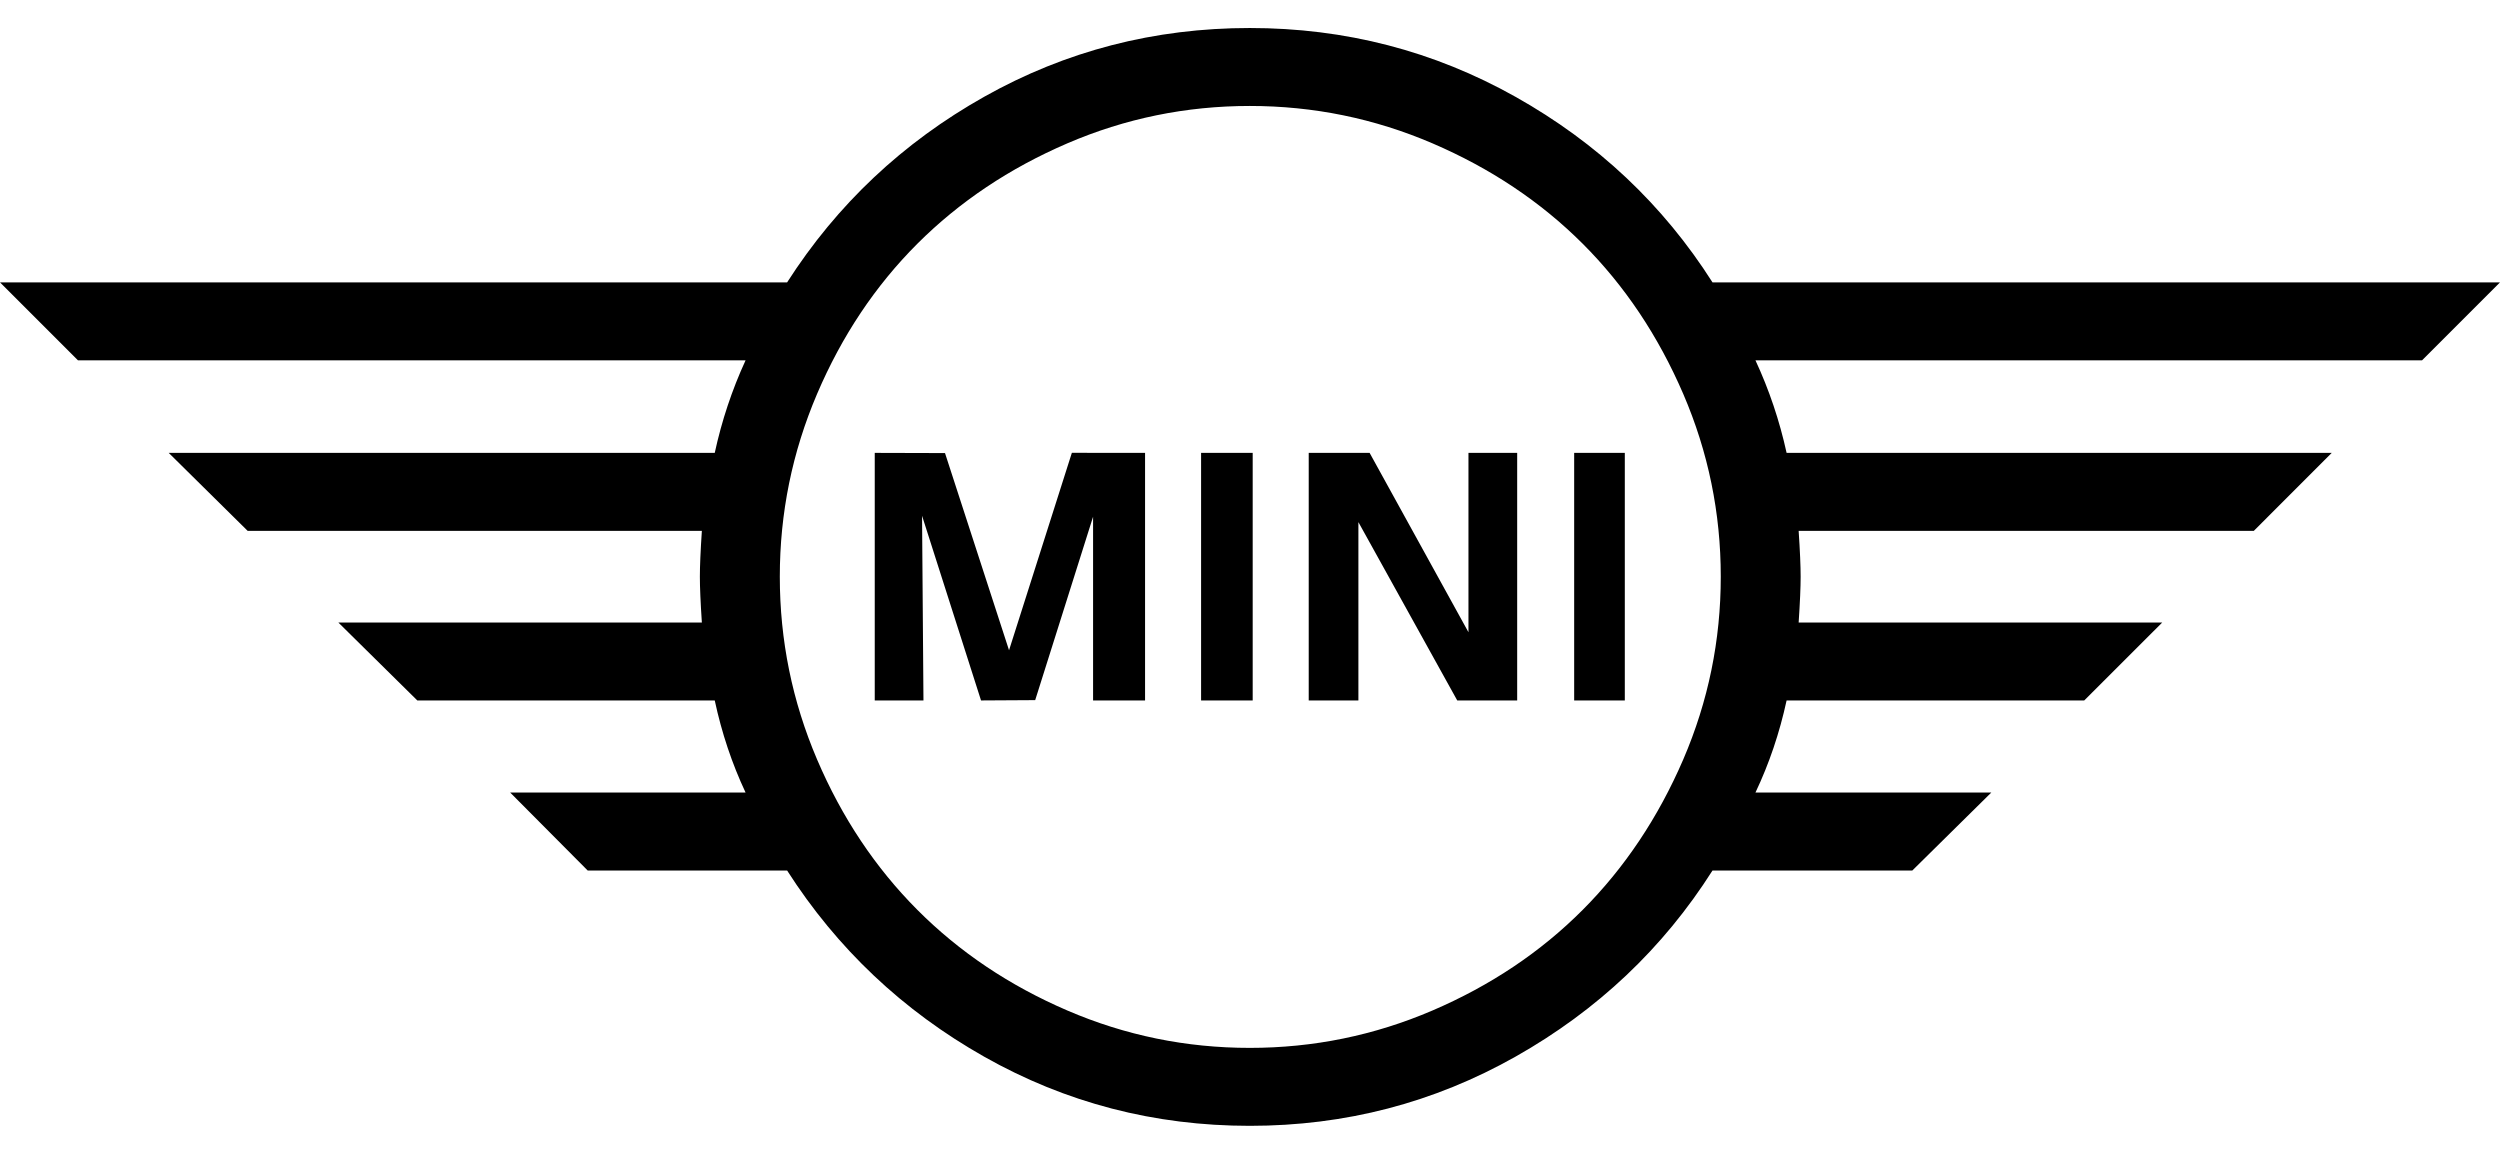
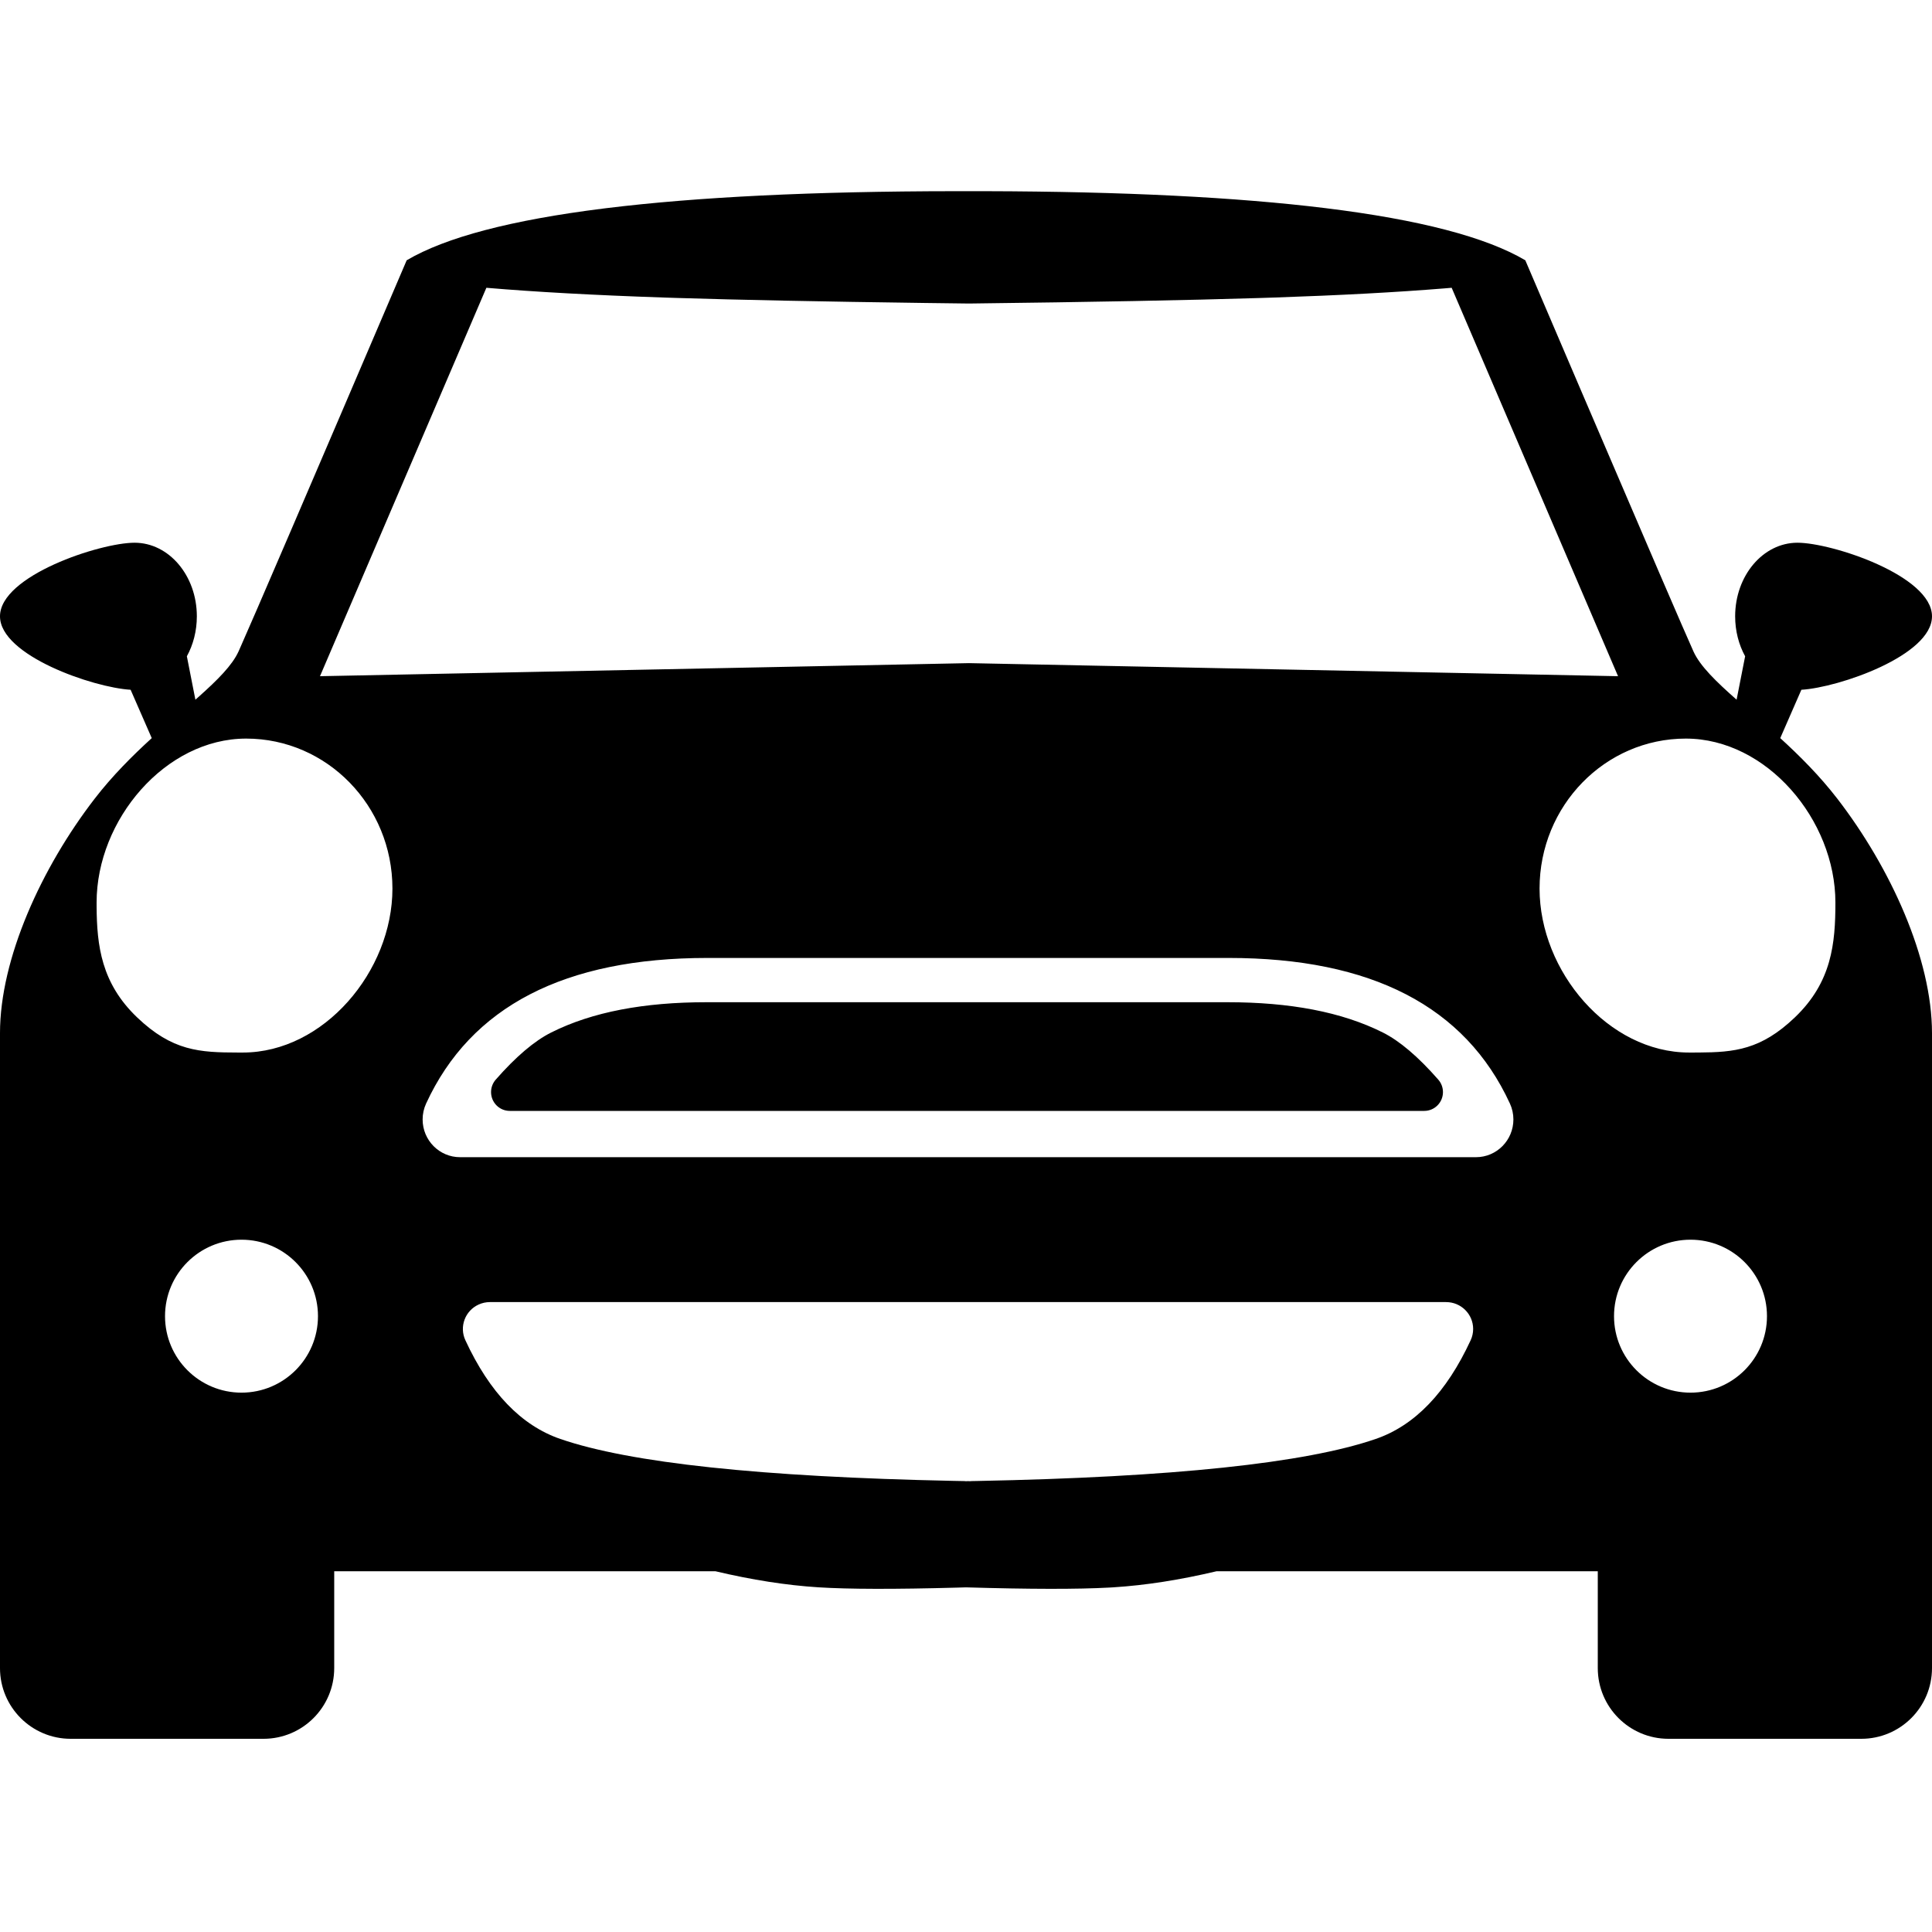
- <svg xmlns="http://www.w3.org/2000/svg" width="100%" height="100%" viewBox="0 0 39 18" version="1.1" xml:space="preserve" style="fill-rule:evenodd;clip-rule:evenodd;stroke-linejoin:round;stroke-miterlimit:1.414;">
-   <g transform="matrix(1,0,0,1,0,-10.503)">
-     <path d="M0,14.908L12.279,14.908C13.059,13.691 14.084,12.726 15.356,12.011C16.627,11.297 18.007,10.94 19.497,10.94C20.986,10.94 22.369,11.298 23.645,12.015C24.921,12.732 25.945,13.697 26.715,14.908L39,14.908L37.784,16.124L27.385,16.124C27.599,16.585 27.761,17.066 27.871,17.568L36.375,17.568L35.159,18.785L28.059,18.785C28.08,19.099 28.09,19.337 28.09,19.499C28.09,19.661 28.08,19.9 28.059,20.214L33.731,20.214L32.514,21.43L27.871,21.43C27.761,21.937 27.599,22.416 27.385,22.867L31.064,22.867L29.832,24.083L26.715,24.083C25.945,25.296 24.921,26.264 23.645,26.985C22.369,27.706 20.986,28.066 19.497,28.066C18.007,28.066 16.627,27.707 15.356,26.989C14.084,26.27 13.059,25.301 12.279,24.083L9.168,24.083L7.959,22.867L11.631,22.867C11.419,22.416 11.259,21.937 11.15,21.43L6.51,21.43L5.278,20.214L10.949,20.214C10.928,19.9 10.918,19.661 10.918,19.499C10.918,19.337 10.928,19.099 10.949,18.785L3.864,18.785L2.632,17.568L11.15,17.568C11.259,17.066 11.419,16.585 11.631,16.124L1.216,16.124L0,14.908ZM12.746,16.649C12.359,17.556 12.165,18.506 12.165,19.499C12.165,20.492 12.359,21.443 12.746,22.35C13.133,23.256 13.655,24.039 14.311,24.697C14.967,25.355 15.747,25.878 16.651,26.267C17.555,26.656 18.504,26.85 19.497,26.85C20.489,26.85 21.439,26.656 22.346,26.267C23.252,25.878 24.034,25.355 24.69,24.697C25.346,24.039 25.868,23.256 26.259,22.35C26.649,21.443 26.844,20.492 26.844,19.499C26.844,18.506 26.649,17.556 26.259,16.649C25.868,15.742 25.346,14.961 24.69,14.305C24.034,13.65 23.252,13.128 22.346,12.739C21.439,12.35 20.489,12.156 19.497,12.156C18.504,12.156 17.555,12.35 16.651,12.739C15.747,13.128 14.967,13.65 14.311,14.305C13.655,14.961 13.133,15.742 12.746,16.649ZM13.646,21.43L14.406,21.43L14.384,18.549L15.304,21.43L16.149,21.425L17.052,18.564L17.052,21.43L17.863,21.43L17.863,17.568L16.721,17.567L15.741,20.647L14.742,17.571L13.646,17.568L13.646,21.43ZM18.737,21.43L19.542,21.43L19.542,17.568L18.737,17.568L18.737,21.43ZM20.416,21.43L21.191,21.43L21.191,18.648L22.733,21.43L23.668,21.43L23.668,17.568L22.908,17.568L22.908,20.366L21.366,17.568L20.416,17.568L20.416,21.43ZM24.557,21.43L25.347,21.43L25.347,17.568L24.557,17.568L24.557,21.43Z" style="fill-rule:nonzero;" />
-   </g>
+ <svg xmlns="http://www.w3.org/2000/svg" height="960" viewBox="0 0 960 960" width="960">
+   <path d="m474.393 95h11.213 4.196c68.283.171 124.578 2.981 168.885 8.434 46.609 5.737 79.686 14.37 99.23 25.898l27.488 64.247c33.059 77.206 51.75 120.587 56.075 130.142 3.282 7.251 11.298 15.014 21.426 23.954l4.239-21.571c-3.138-5.719-4.959-12.539-4.959-19.861 0-20.194 13.857-36.565 30.95-36.565s66.864 16.371 66.864 36.565c0 19.472-46.274 35.389-64.908 36.502l-10.496 24.02c9.666 8.831 19.61 18.748 28.377 30.121 26.373 34.208 47.027 79.371 47.027 116.508v315.464c0 19.409-15.73 35.143-35.135 35.143h-95.804c-19.404 0-35.135-15.734-35.135-35.143v-48.118h-189.398c-18.211 4.311-35.256 6.972-51.134 7.982l-2.149.128c-15.772.872-39.521.839-71.246-.1l-4.375.125c-30.984.854-53.991.803-69.021-.153-15.878-1.01-32.922-3.671-51.134-7.982h-189.398v48.118c0 19.409-15.73 35.143-35.135 35.143h-95.804c-19.404 0-35.135-15.734-35.135-35.143v-315.464c0-37.137 20.654-82.299 47.027-116.508 8.768-11.373 18.711-21.29 28.378-30.121l-10.5-24.022c-18.631-1.111-64.905-17.028-64.905-36.5 0-20.194 49.77-36.565 66.864-36.565 17.093 0 30.95 16.371 30.95 36.565 0 7.322-1.822 14.142-4.959 19.861l4.239 21.571 1.668-1.479c9.337-8.322 16.659-15.627 19.758-22.475l.547-1.218c6.55-14.662 34.222-79.052 83.016-193.171 19.349-11.412 51.961-19.987 97.836-25.725l1.394-.173c45.211-5.565 102.904-8.377 173.08-8.434zm244.171 552h-475.125c-1.937 0-3.851.417-5.61 1.221-6.743 3.081-9.697 11.012-6.597 17.714 12.039 26.033 27.772 42.392 47.2 49.076 34.601 11.905 99.623 18.845 195.066 20.821l6.127.119.001.049 1.375-.024 1.377.024v-.049l3.227-.06c97.027-1.894 163.017-8.854 197.967-20.879 19.428-6.684 35.161-23.043 47.2-49.076.809-1.749 1.228-3.651 1.228-5.576 0-7.377-6.014-13.357-13.436-13.358zm-598.564-31c-20.987 0-38 17.013-38 38s17.013 38 38 38c20.987 0 38-17.013 38-38s-17.013-38-38-38zm720 0c-20.987 0-38 17.013-38 38s17.013 38 38 38 38-17.013 38-38-17.013-38-38-38zm-229.537-140h-258.926c-71.008 0-117.611 24.114-139.807 72.343-1.139 2.475-1.73 5.171-1.73 7.9 0 10.36 8.327 18.758 18.599 18.758h504.801c10.272 0 18.599-8.398 18.599-18.758 0-2.729-.59-5.425-1.73-7.9-22.197-48.229-68.8-72.343-139.807-72.343zm-.516 22c30.901 0 56.693 4.77 77.173 15.045 8.363 4.196 17.549 12.004 27.557 23.426 1.497 1.707 2.323 3.905 2.323 6.181 0 5.162-4.156 9.347-9.286 9.348h-454.428c-5.13-.001-9.286-4.186-9.286-9.348 0-2.276.827-4.474 2.323-6.181 10.008-11.421 19.193-19.23 27.557-23.426 20.48-10.275 46.272-15.045 77.173-15.045zm-487.621-131c-40.137 0-74.326 40.317-74.326 81.476l.005 1.826c.118 19.642 2.342 38.215 20.09 55.195 17.571 16.809 31.14 17.477 50.187 17.504h2.391c40.137 0 74.326-40.317 74.326-81.476 0-41.159-32.537-74.524-72.674-74.524zm715.348 0c-40.137 0-72.674 33.366-72.674 74.524 0 41.159 34.189 81.476 74.326 81.476l4.674-.008c17.868-.099 31.044-1.366 47.905-17.496 18.297-17.504 20.096-36.703 20.096-57.02 0-41.159-34.189-81.476-74.326-81.476zm-33.674-31-82.676-193-3.698.307c-23.653 1.922-51.76 3.432-84.322 4.531l-7.778.252c-35.209 1.095-83.217 2.006-144.026 2.732l-22.203-.281c-51.007-.684-91.979-1.513-122.918-2.486l-6.682-.218c-34.276-1.156-63.616-2.768-88.02-4.838l-82.676 193 322.5-6.491z" fill-rule="evenodd" />
</svg>
